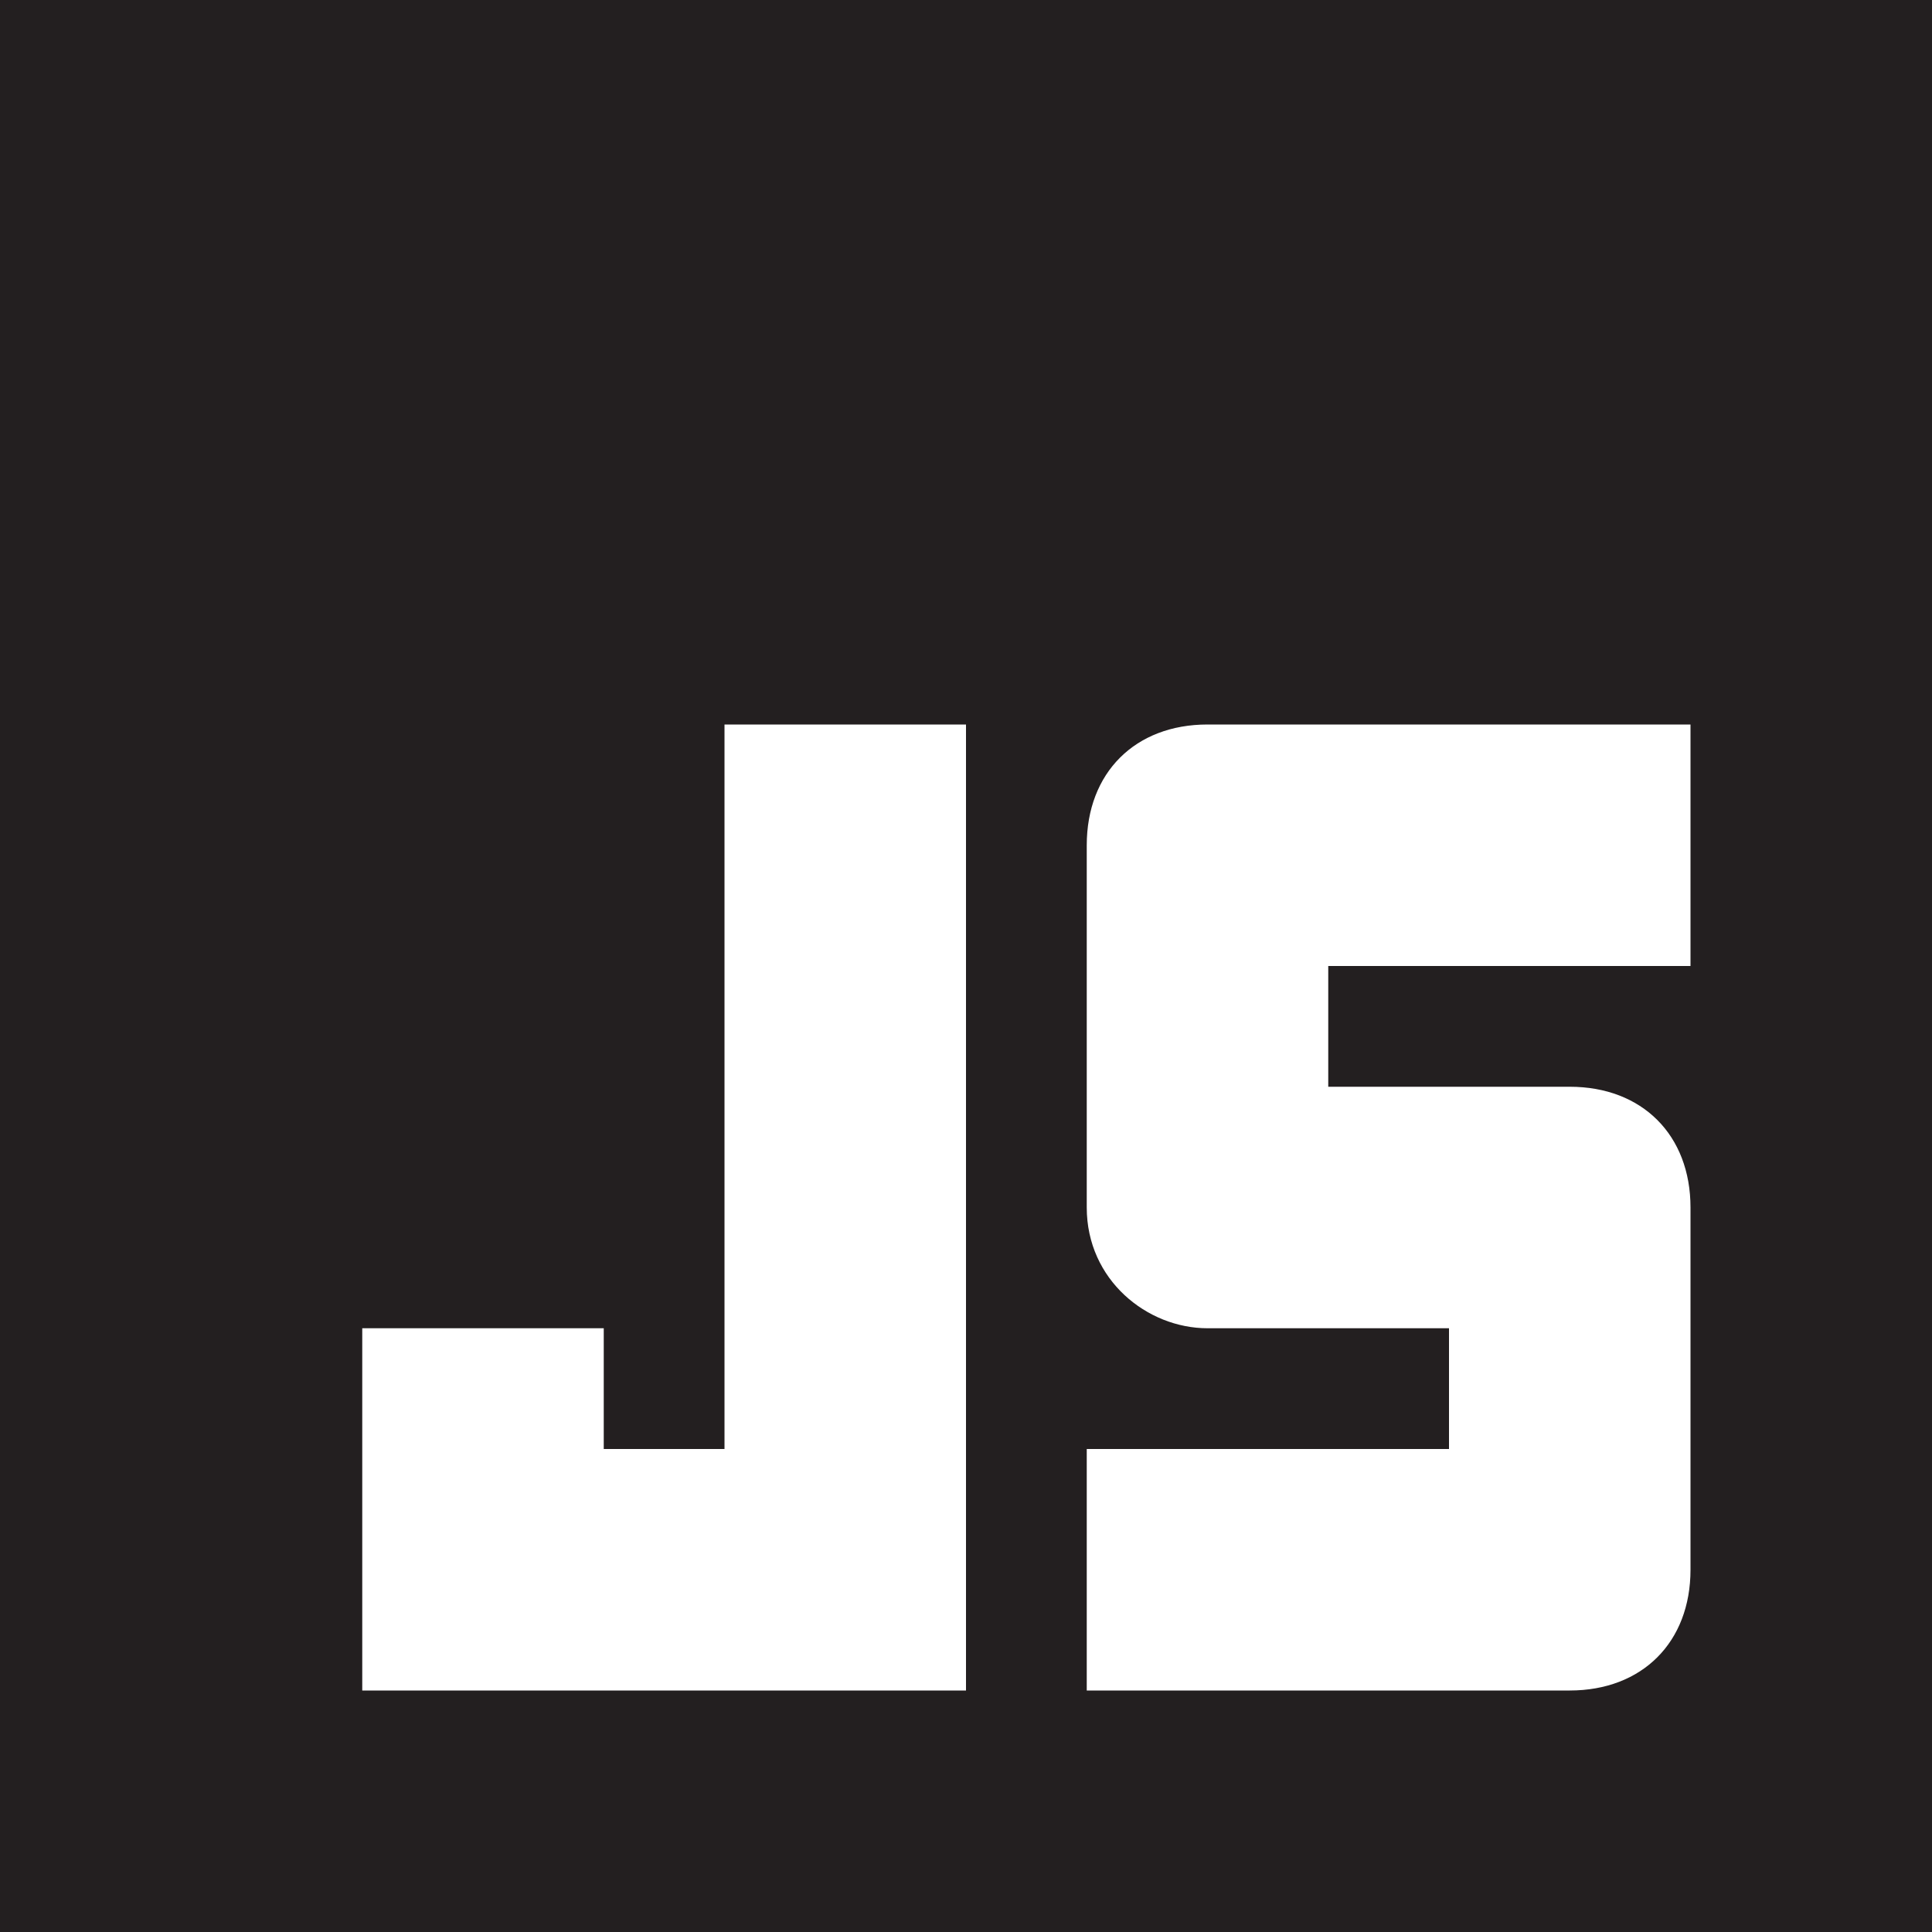
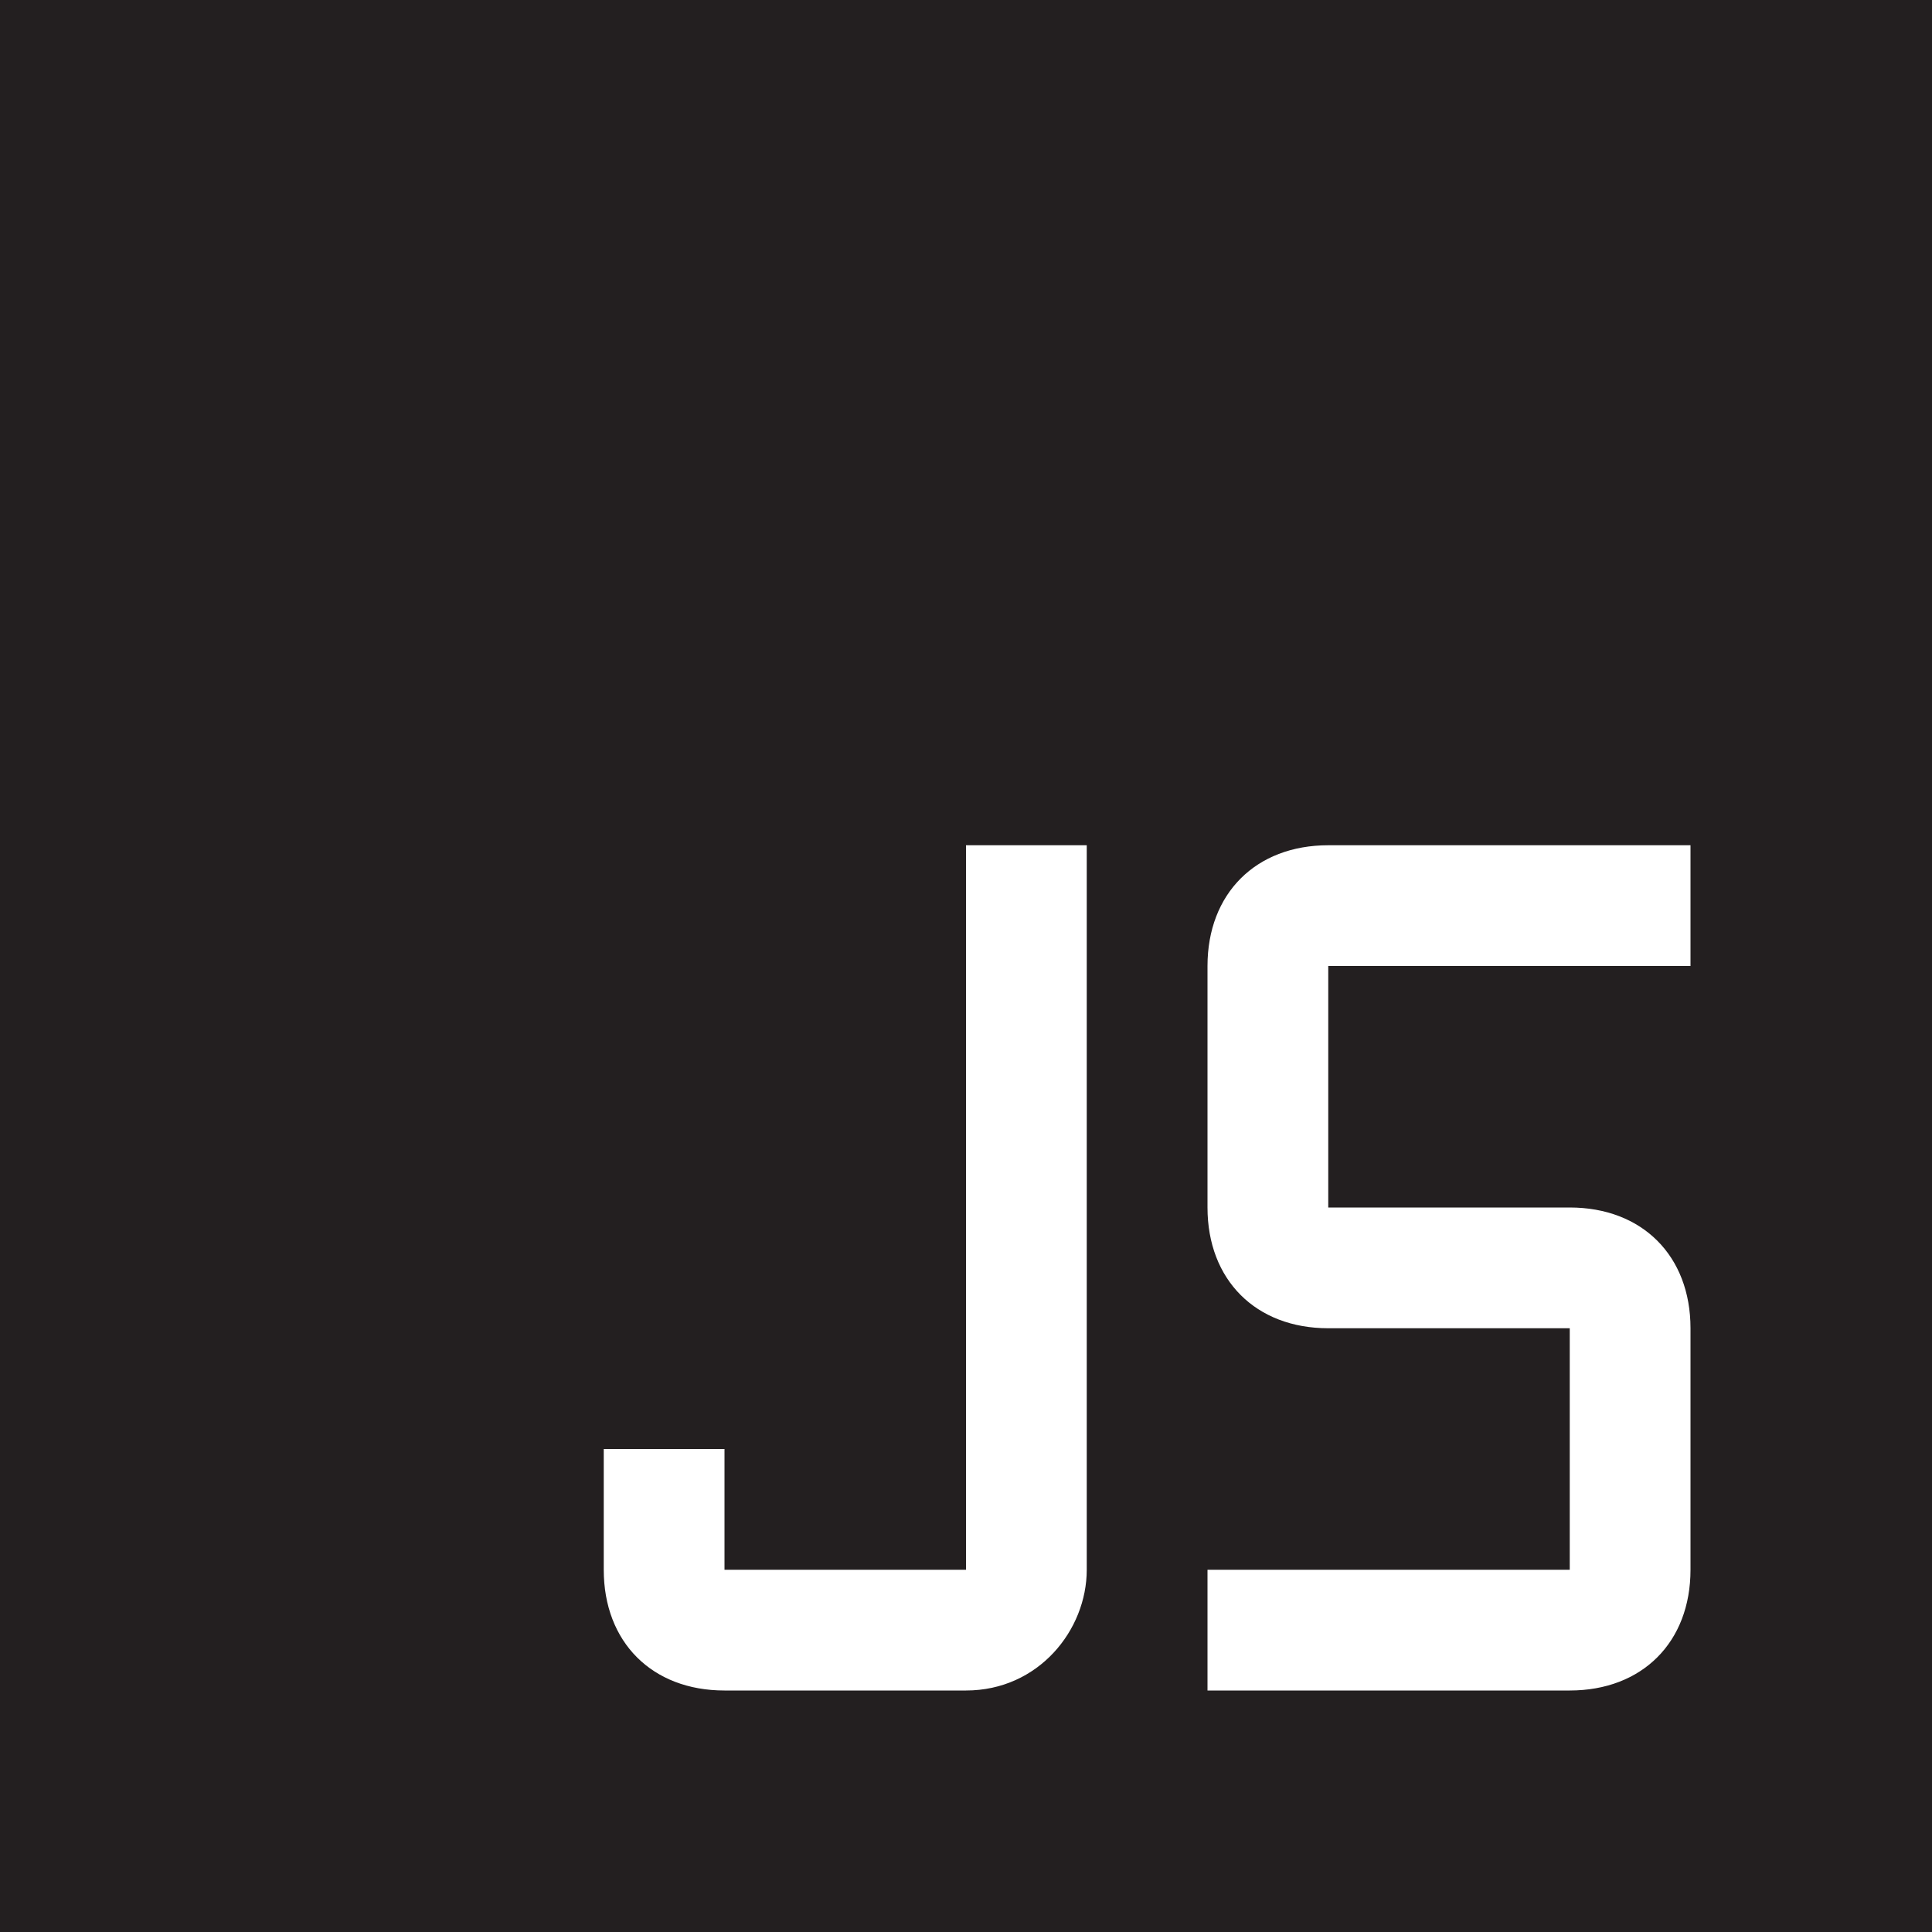
<svg xmlns="http://www.w3.org/2000/svg" version="1.1" id="Layer_1" x="0px" y="0px" viewBox="0 0 16 16" style="enable-background:new 0 0 16 16;" xml:space="preserve">
  <style type="text/css">
	.st0{fill:#231F20;}
</style>
-   <path class="st0" d="M0,0v16h16V0H0z M8,14H3v-2v-1h2v1h1V6h2V14z M14,8h-3v1h2c0.6,0,1,0.4,1,1v3c0,0.6-0.4,1-1,1H9v-2h3v-1h-2  c-0.5,0-1-0.4-1-1V7c0-0.6,0.4-1,1-1h4V8z" />
+   <path class="st0" d="M0,0v16h16V0H0z M5,12h1v1h2V7h1v6c0,0.5-0.4,1-1,1H6c-0.6,0-1-0.4-1-1V12z M14,7v1h-3v2h2c0.6,0,1,0.4,1,1v2  c0,0.6-0.4,1-1,1h-3v-1h3v-2h-2c-0.6,0-1-0.4-1-1V8c0-0.6,0.4-1,1-1H14z" />
</svg>
